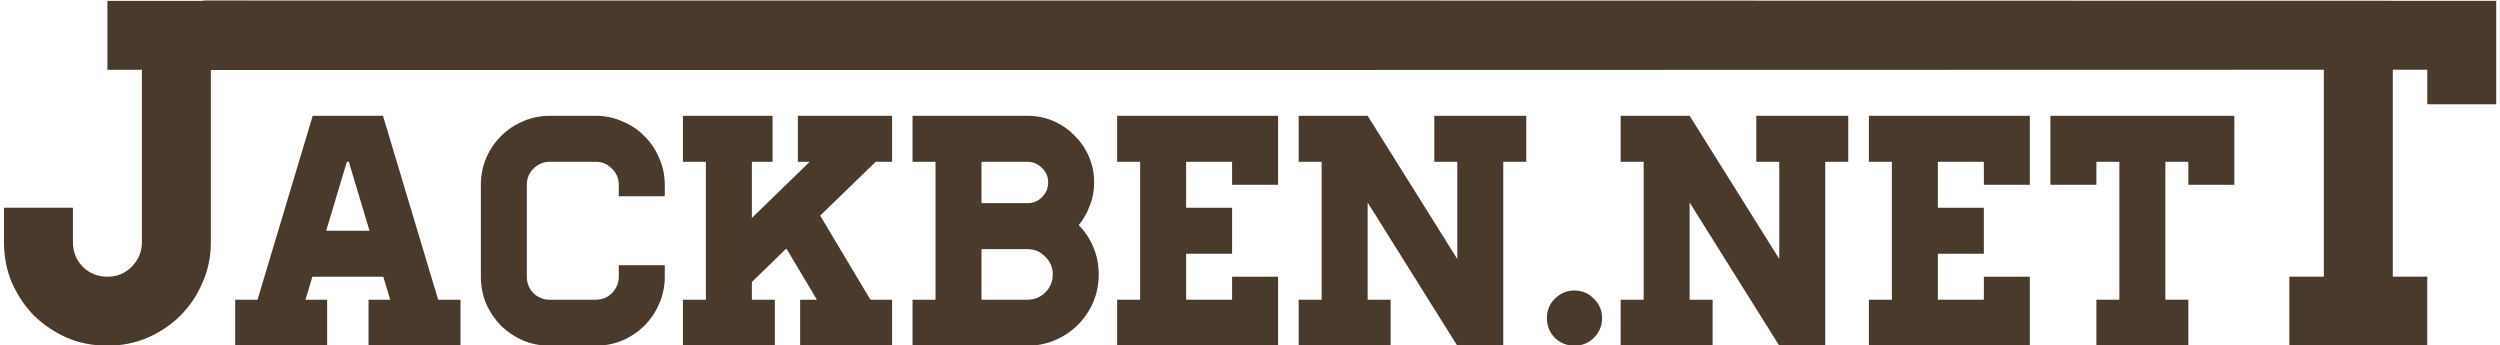
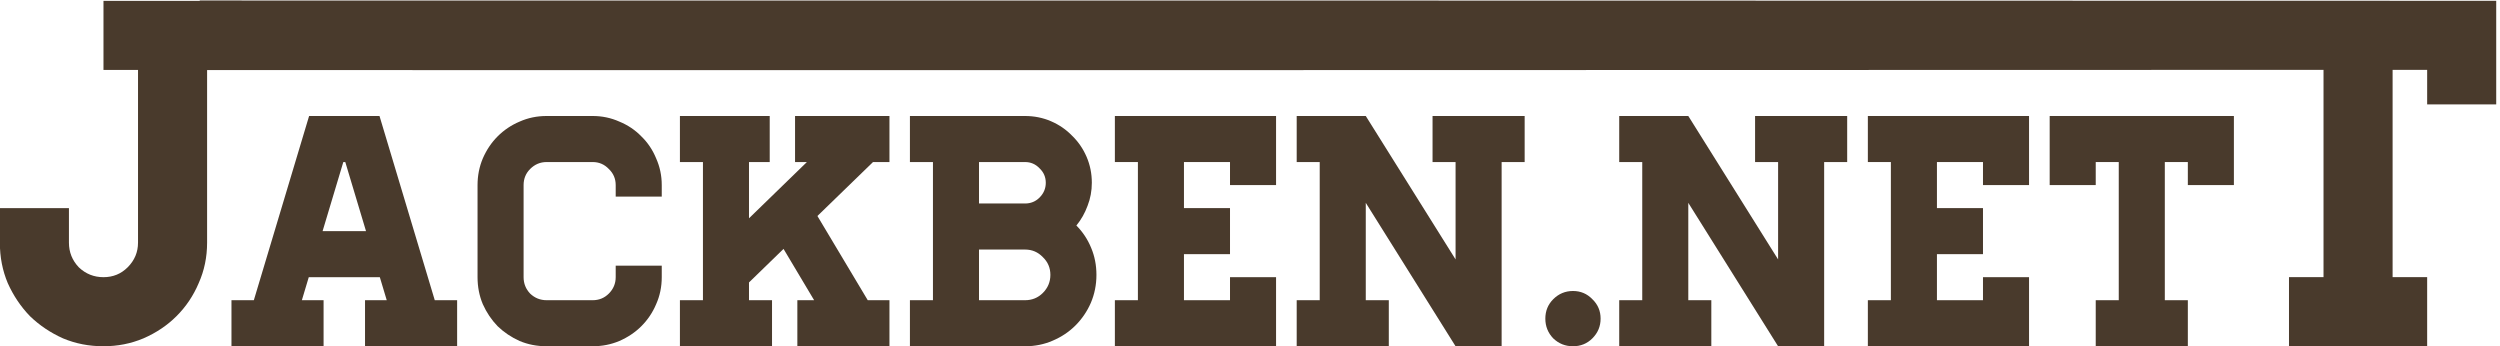
- <svg xmlns="http://www.w3.org/2000/svg" width="261mm" height="36mm" viewBox="0 0 245.5 42" version="1.1">
+ <svg xmlns="http://www.w3.org/2000/svg" viewBox="-29 0 304 42" version="1.1">
  <g transform="translate(-1.26,-2)" style="fill:#493A2C;stroke:none;">
    <path d="m -3.456,2.065 0,8.459 c 85.672,10e-4 173.249,0.013 258.256,-0.029 l 0,25.201 -4.199,0 0,8.4 16.801,0 0,-8.4 -4.201,0 0,-25.201 4.201,0 0,4.201 8.398,0 0,-12.6 c -95.96,-0.038 -196.476,-0.032 -279.256,-0.031 z" />
    <g transform="translate(-169.9,-265.4)">
      <path d="m 171.543,267.505 0,8.4 -4.2,0 0,21 q 0,2.64 -1.02,4.92 -0.96,2.28 -2.7,4.02 -1.68,1.68 -4.02,2.7 -2.28,0.96 -4.86,0.96 -2.64,0 -4.92,-0.96 -2.28,-1.02 -4.02,-2.7 -1.68,-1.74 -2.7,-4.02 -0.96,-2.28 -0.96,-4.92 l 0,-4.2 8.4,0 0,4.2 q 0,1.74 1.2,3 1.26,1.2 3,1.2 1.74,0 2.94,-1.2 1.26,-1.26 1.26,-3 l 0,-21 -4.2,0 0,-8.4 16.8,0 z" />
      <path d="m 197.747,303.905 0,5.6 -11.2,0 0,-5.6 2.64,0 -0.84,-2.8 -8.64,0 -0.84,2.8 2.64,0 0,5.6 -11.2,0 0,-5.6 2.72,0 6.72,-22.4 8.56,0 6.72,22.4 2.72,0 z m -11.08,-8.4 -2.52,-8.4 -0.24,0 -2.52,8.4 5.28,0 z" />
      <path d="m 217.029,291.305 0,-1.4 q 0,-1.16 -0.84,-1.96 -0.8,-0.84 -1.96,-0.84 l -5.6,0 q -1.16,0 -2,0.84 -0.8,0.8 -0.8,1.96 l 0,11.2 q 0,1.16 0.8,2 0.84,0.8 2,0.8 l 5.6,0 q 1.16,0 1.96,-0.8 0.84,-0.84 0.84,-2 l 0,-1.4 5.6,0 0,1.4 q 0,1.76 -0.68,3.28 -0.64,1.52 -1.8,2.68 -1.12,1.12 -2.68,1.8 -1.52,0.64 -3.24,0.64 l -5.6,0 q -1.76,0 -3.28,-0.64 -1.52,-0.68 -2.68,-1.8 -1.12,-1.16 -1.8,-2.68 -0.64,-1.52 -0.64,-3.28 l 0,-11.2 q 0,-1.72 0.64,-3.24 0.68,-1.56 1.8,-2.68 1.16,-1.16 2.68,-1.8 1.52,-0.68 3.28,-0.68 l 5.6,0 q 1.72,0 3.24,0.68 1.56,0.64 2.68,1.8 1.16,1.12 1.8,2.68 0.68,1.52 0.68,3.24 l 0,1.4 -5.6,0 z" />
      <path d="m 241.558,293.665 6.12,10.24 2.64,0 0,5.6 -11.2,0 0,-5.6 2.04,0 -3.72,-6.24 -4.2,4.08 0,2.16 2.8,0 0,5.6 -11.2,0 0,-5.6 2.8,0 0,-16.8 -2.8,0 0,-5.6 10.92,0 0,5.6 -2.52,0 0,6.84 7.04,-6.84 -1.44,0 0,-5.6 11.48,0 0,5.6 -2,0 -6.76,6.56 z" />
      <path d="m 273.047,294.825 q 1.16,1.16 1.8,2.72 0.64,1.52 0.64,3.28 0,1.8 -0.68,3.4 -0.68,1.56 -1.88,2.76 -1.16,1.16 -2.76,1.84 -1.56,0.68 -3.36,0.68 l -14,0 0,-5.6 2.8,0 0,-16.8 -2.8,0 0,-5.6 14,0 q 1.68,0 3.16,0.64 1.48,0.64 2.56,1.76 1.12,1.08 1.76,2.56 0.64,1.48 0.64,3.16 0,1.48 -0.52,2.8 -0.48,1.32 -1.36,2.4 z m -11.84,-7.72 0,5.04 5.6,0 q 1.04,0 1.76,-0.72 0.76,-0.76 0.76,-1.8 0,-1.04 -0.76,-1.76 -0.72,-0.76 -1.76,-0.76 l -5.6,0 z m 5.6,16.8 q 1.28,0 2.16,-0.88 0.92,-0.92 0.92,-2.2 0,-1.28 -0.92,-2.16 -0.88,-0.92 -2.16,-0.92 l -5.6,0 0,6.16 5.6,0 z" />
      <path d="m 297.329,281.505 0,8.4 -5.6,0 0,-2.8 -5.6,0 0,5.6 5.6,0 0,5.6 -5.6,0 0,5.6 5.6,0 0,-2.8 5.6,0 0,8.4 -19.6,0 0,-5.6 2.8,0 0,-16.8 -2.8,0 0,-5.6 19.6,0 z" />
      <path d="m 327.558,281.505 0,5.6 -2.8,0 0,22.4 -5.6,0 -10.92,-17.44 0,11.84 2.8,0 0,5.6 -11.2,0 0,-5.6 2.8,0 0,-16.8 -2.8,0 0,-5.6 8.4,0 10.92,17.44 0,-11.84 -2.8,0 0,-5.6 11.2,0 z" />
      <path d="m 333.433,302.785 q 1.4,0 2.36,1 1,0.96 1,2.36 0,1.4 -1,2.4 -0.96,0.96 -2.36,0.96 -1.4,0 -2.4,-0.96 -0.96,-1 -0.96,-2.4 0,-1.4 0.96,-2.36 1,-1 2.4,-1 z" />
      <path d="m 366.777,281.505 0,5.6 -2.8,0 0,22.4 -5.6,0 -10.92,-17.44 0,11.84 2.8,0 0,5.6 -11.2,0 0,-5.6 2.8,0 0,-16.8 -2.8,0 0,-5.6 8.4,0 10.92,17.44 0,-11.84 -2.8,0 0,-5.6 11.2,0 z" />
      <path d="m 388.891,281.505 0,8.4 -5.6,0 0,-2.8 -5.6,0 0,5.6 5.6,0 0,5.6 -5.6,0 0,5.6 5.6,0 0,-2.8 5.6,0 0,8.4 -19.6,0 0,-5.6 2.8,0 0,-16.8 -2.8,0 0,-5.6 19.6,0 z" />
      <path d="m 413.801,281.505 0,8.4 -5.6,0 0,-2.8 -2.8,0 0,16.8 2.8,0 0,5.6 -11.2,0 0,-5.6 2.8,0 0,-16.8 -2.8,0 0,2.8 -5.6,0 0,-8.4 22.4,0 z" />
    </g>
  </g>
</svg>
